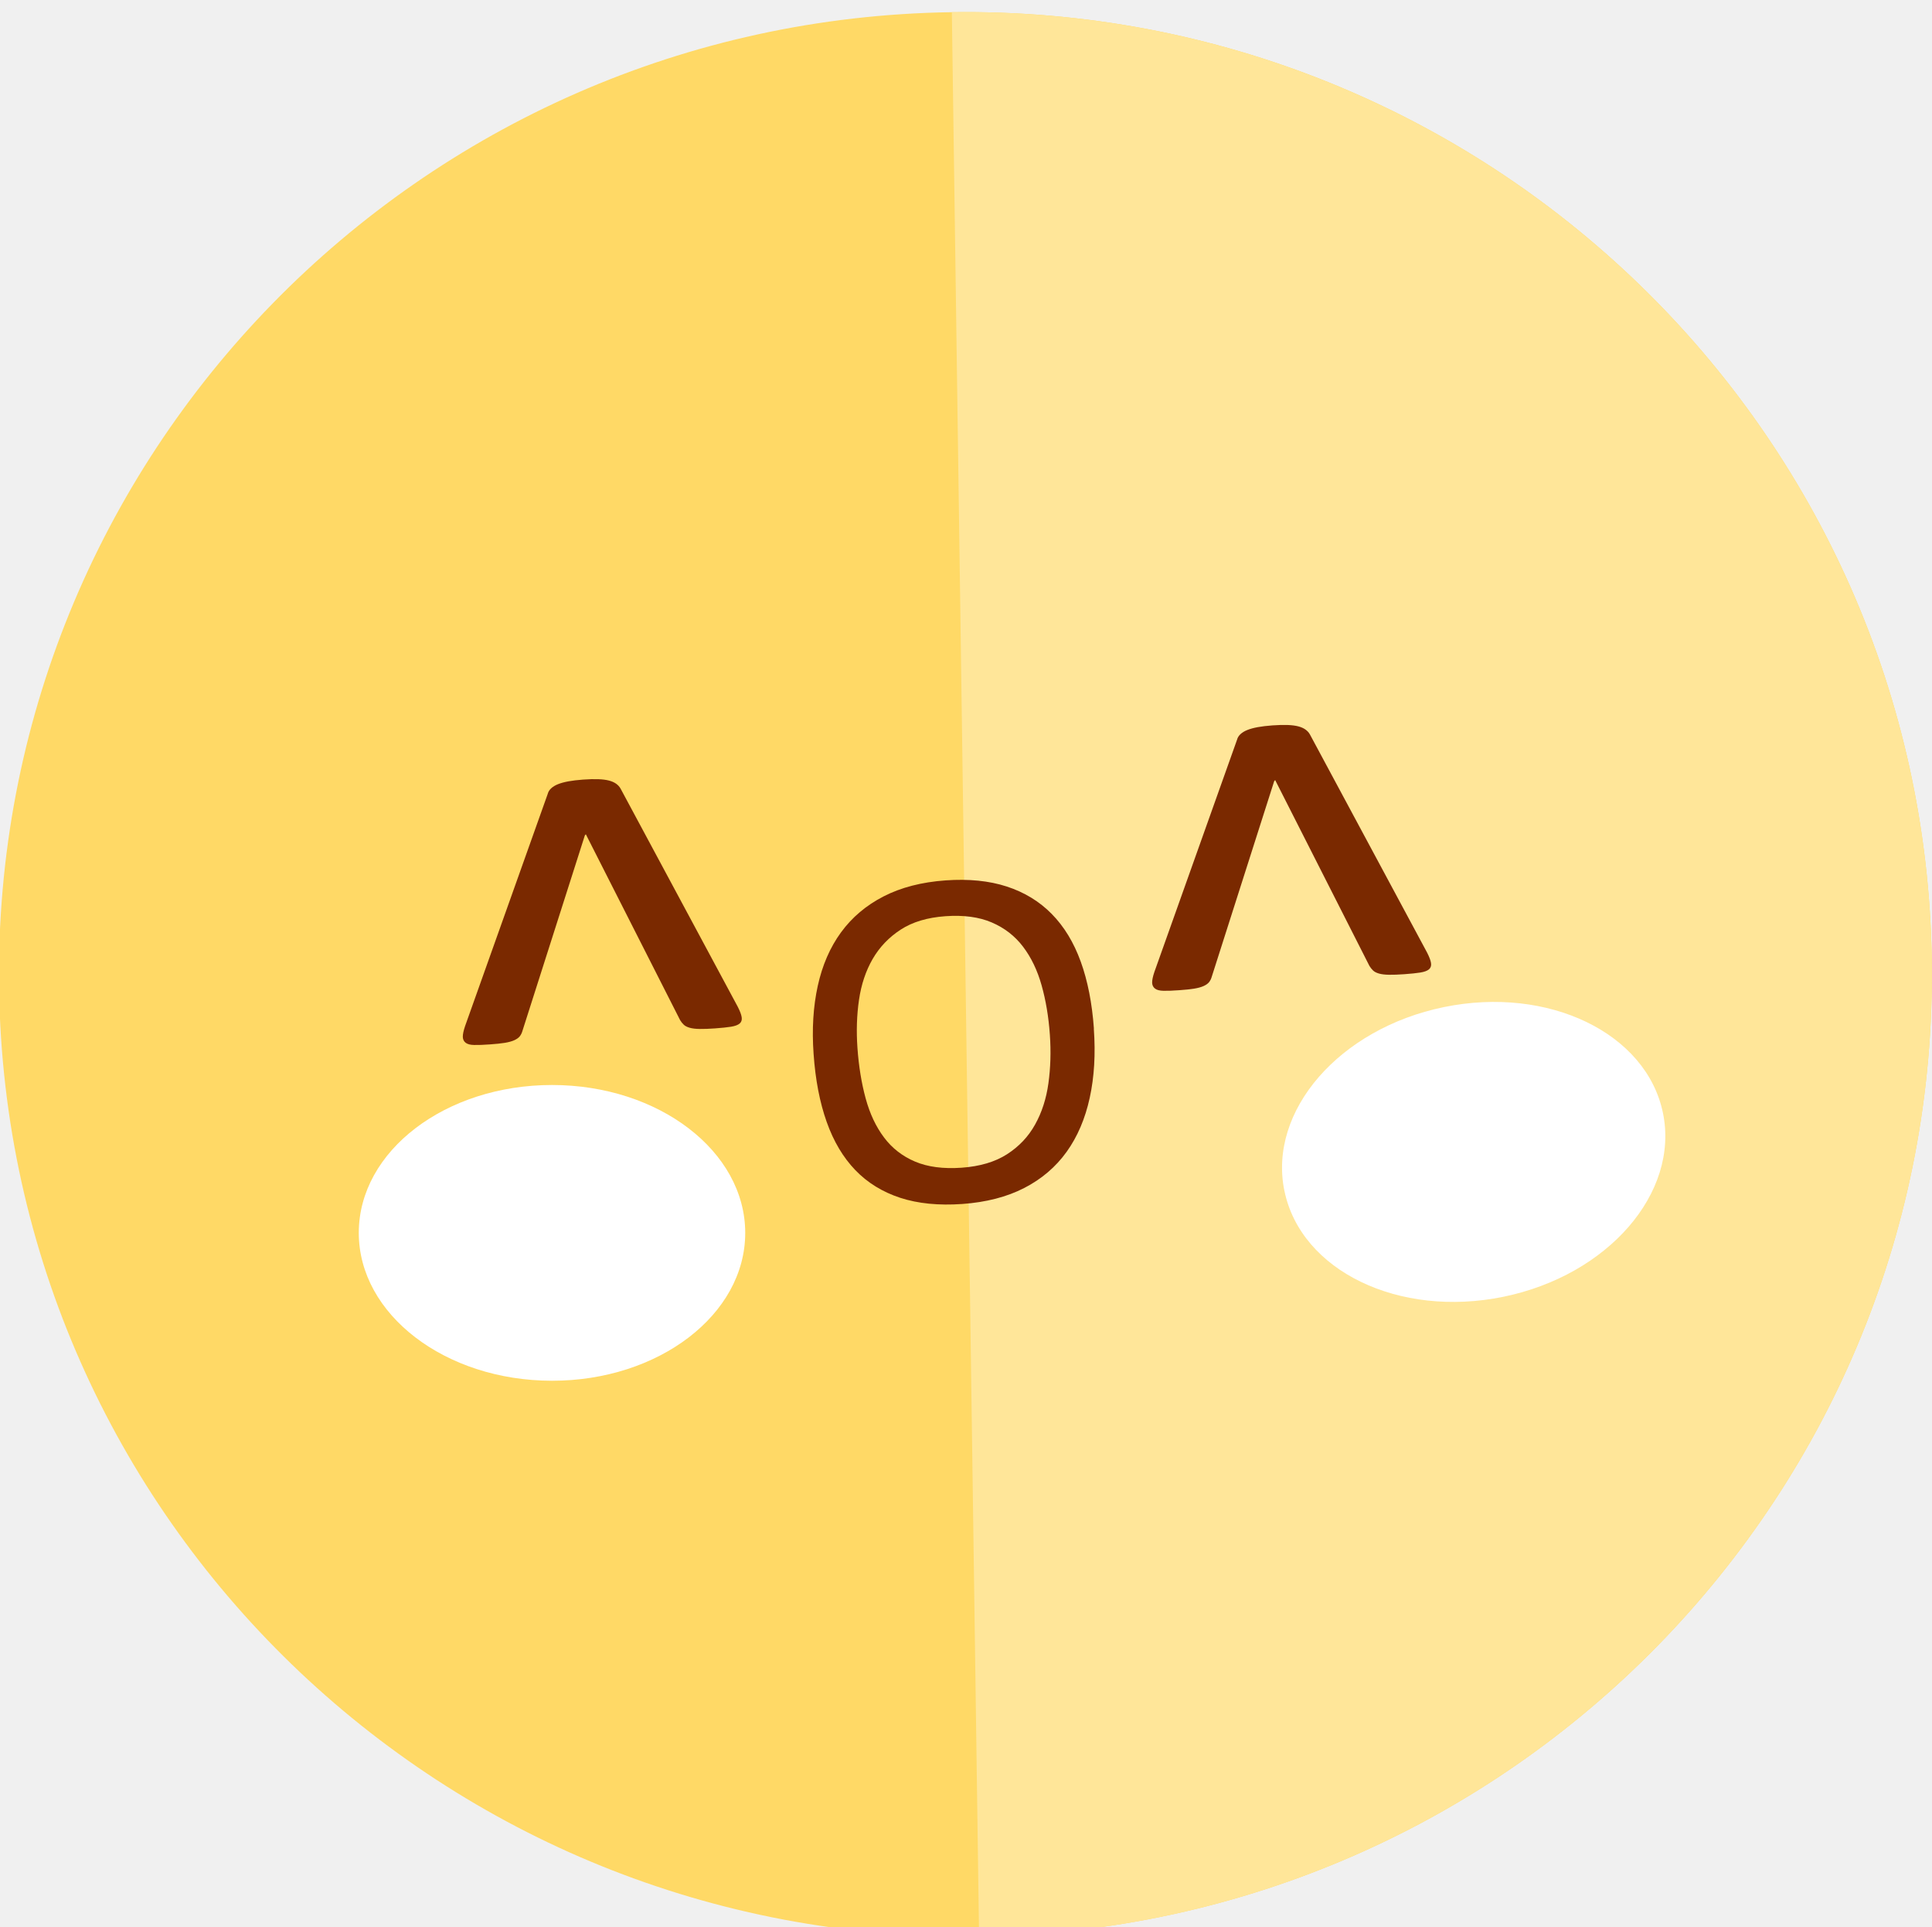
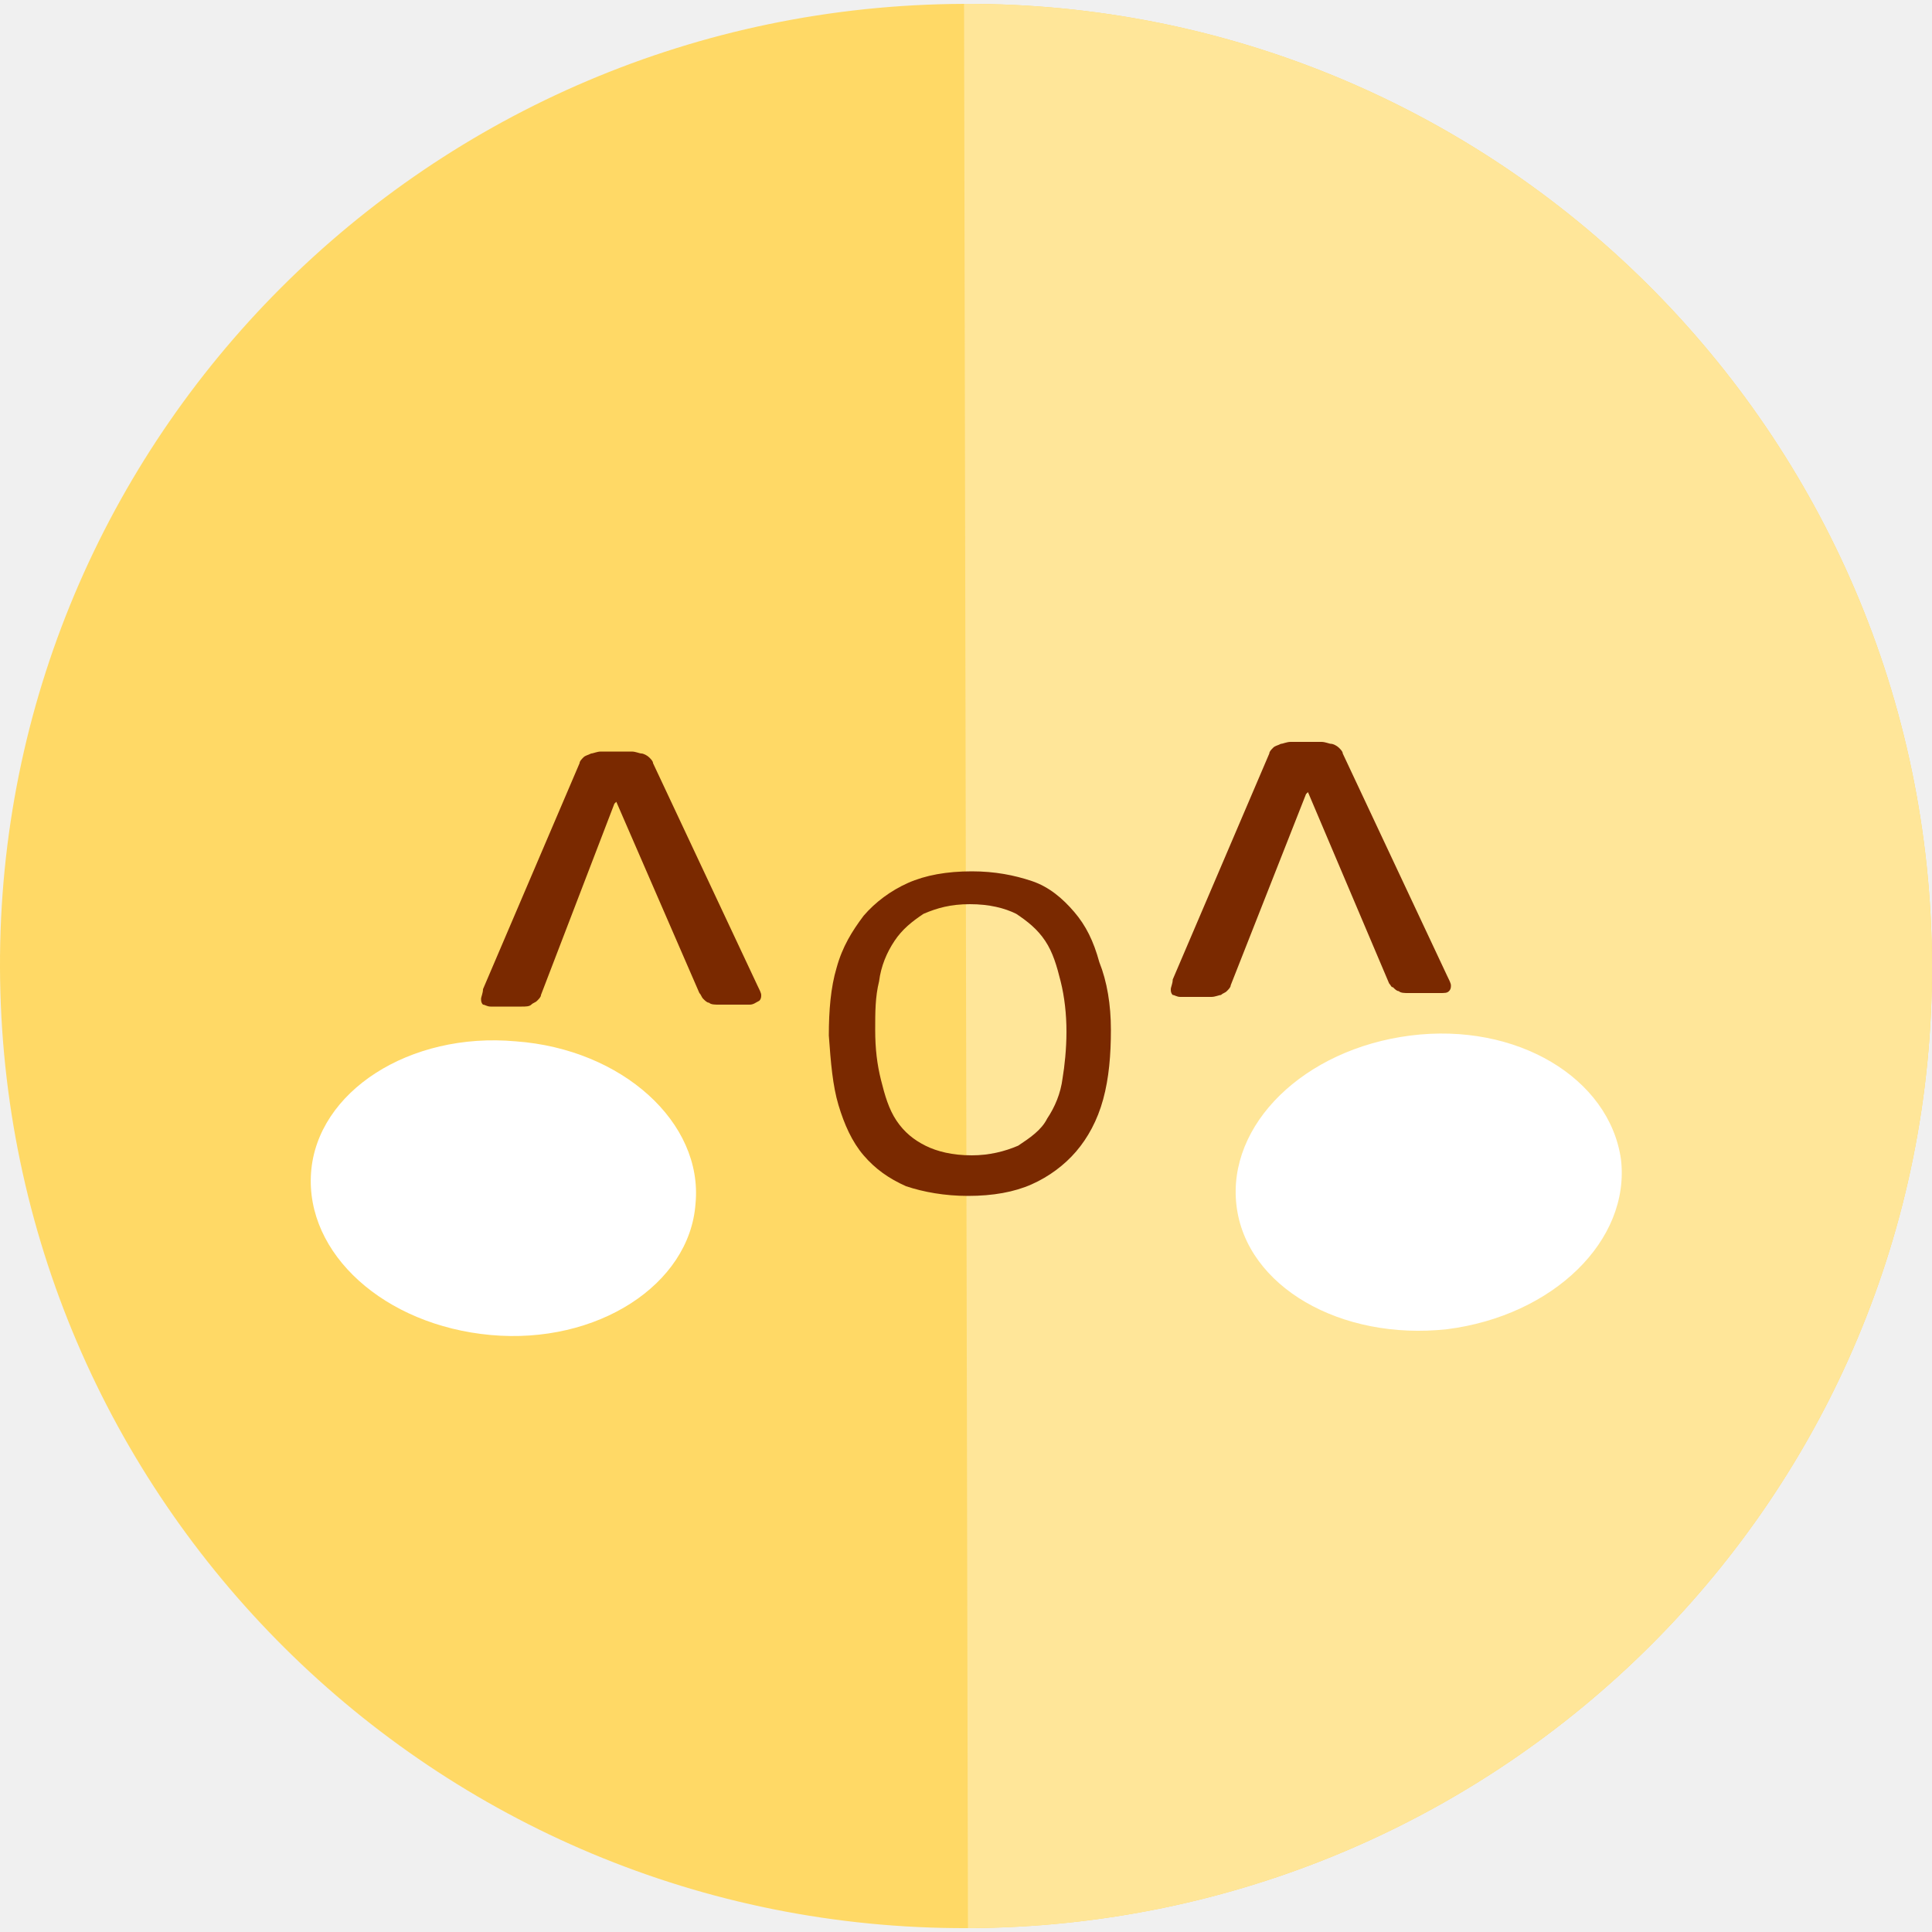
- <svg xmlns="http://www.w3.org/2000/svg" width="37.974mm" height="37.855mm" viewBox="0 0 37.974 37.855" version="1.1" id="svg892">
-   <defs id="defs886">
-     <filter style="color-interpolation-filters:sRGB" id="filter332">
-       <feFlood flood-opacity="0.498" flood-color="rgb(0,0,0)" result="flood" id="feFlood322" />
-       <feComposite in="flood" in2="SourceGraphic" operator="in" result="composite1" id="feComposite324" />
-       <feGaussianBlur in="composite1" stdDeviation="1.4" result="blur" id="feGaussianBlur326" />
-       <feOffset dx="0.2" dy="0.5" result="offset" id="feOffset328" />
-       <feComposite in="SourceGraphic" in2="offset" operator="over" result="composite2" id="feComposite330" />
-     </filter>
-     <filter style="color-interpolation-filters:sRGB" id="filter159-1">
-       <feFlood flood-opacity="0.498" flood-color="rgb(0,0,0)" result="flood" id="feFlood149-9" />
-       <feComposite in="flood" in2="SourceGraphic" operator="in" result="composite1" id="feComposite151-2" />
-       <feGaussianBlur in="composite1" stdDeviation="1.4" result="blur" id="feGaussianBlur153-9" />
-       <feOffset dx="0.1" dy="-0.4" result="offset" id="feOffset155-2" />
-       <feComposite in="SourceGraphic" in2="offset" operator="over" result="fbSourceGraphic" id="feComposite157-3" />
-       <feColorMatrix result="fbSourceGraphicAlpha" in="fbSourceGraphic" values="0 0 0 -1 0 0 0 0 -1 0 0 0 0 -1 0 0 0 0 1 0" id="feColorMatrix284-1" />
-       <feFlood id="feFlood286-2" flood-opacity="0.498" flood-color="rgb(0,0,0)" result="flood" in="fbSourceGraphic" />
-       <feComposite in2="fbSourceGraphic" id="feComposite288-8" in="flood" operator="in" result="composite1" />
-       <feGaussianBlur id="feGaussianBlur290-1" in="composite1" stdDeviation="1.4" result="blur" />
-       <feOffset id="feOffset292-5" dx="0.2" dy="-0.5" result="offset" />
-       <feComposite in2="offset" id="feComposite294-3" in="fbSourceGraphic" operator="over" result="composite2" />
-     </filter>
-   </defs>
-   <g id="layer1" transform="translate(-37.96692,-136.2664)">
-     <g id="g1583">
-       <g transform="rotate(0.3469849,56.94306,155.4128)" id="g1570">
-         <g id="g1551" transform="rotate(23.01342,56.94306,155.4129)">
-           <path style="overflow:hidden;fill:#ffd966;fill-rule:evenodd;stroke-width:0.265" id="path31" d="m 39.612,163.191 c -4.276,-9.528 0.017,-20.734 9.588,-25.029 9.572,-4.296 20.797,-0.054 25.073,9.473 4.276,9.527 -0.017,20.734 -9.588,25.029 -9.572,4.296 -20.797,0.054 -25.073,-9.473 z" />
-           <path style="overflow:hidden;fill:#ffe699;fill-rule:evenodd;stroke-width:0.265" id="path33" d="m 49.201,138.162 c 9.572,-4.296 20.797,-0.054 25.073,9.473 4.276,9.527 -0.017,20.734 -9.588,25.029 z" />
-           <path style="overflow:hidden;fill:#ffffff;fill-rule:evenodd;stroke-width:0.265" id="path35" d="m 48.01,164.803 c -0.635,-1.474 0.411,-3.341 2.337,-4.172 1.926,-0.831 4.003,-0.309 4.638,1.165 0.636,1.474 -0.411,3.342 -2.337,4.172 -1.926,0.83 -4.003,0.309 -4.638,-1.165 z" />
-           <path style="overflow:hidden;fill:#ffffff;fill-rule:evenodd;stroke-width:0.265" id="path37" d="m 64.385,156.833 c -0.92,-1.315 -0.272,-3.356 1.447,-4.558 1.719,-1.202 3.858,-1.111 4.778,0.204 0.92,1.315 0.272,3.356 -1.447,4.558 -1.719,1.202 -3.858,1.111 -4.778,-0.205 z" />
-           <path style="overflow:hidden;fill:#7a2900;stroke-width:0.265" id="path47" d="m 53.089,157.774 c 0.072,0.06 0.123,0.112 0.151,0.157 0.028,0.044 0.032,0.087 0.013,0.128 -0.02,0.041 -0.064,0.083 -0.131,0.126 -0.068,0.043 -0.16,0.095 -0.278,0.156 -0.105,0.055 -0.195,0.097 -0.269,0.128 -0.074,0.031 -0.138,0.05 -0.191,0.057 -0.053,0.007 -0.097,0.004 -0.132,-0.009 -0.035,-0.013 -0.069,-0.031 -0.102,-0.055 l -3.148,-2.617 -0.009,0.028 0.398,4.021 c 0.005,0.039 0.002,0.076 -0.007,0.112 -0.01,0.036 -0.033,0.073 -0.069,0.113 -0.036,0.039 -0.086,0.079 -0.15,0.12 -0.064,0.041 -0.148,0.088 -0.254,0.143 -0.117,0.061 -0.211,0.106 -0.281,0.134 -0.07,0.029 -0.127,0.038 -0.171,0.027 -0.044,-0.011 -0.077,-0.039 -0.098,-0.084 -0.021,-0.046 -0.035,-0.115 -0.043,-0.209 l -0.318,-4.834 c -0.007,-0.043 -7.94e-4,-0.086 0.018,-0.129 0.019,-0.043 0.049,-0.086 0.091,-0.128 0.042,-0.043 0.098,-0.087 0.166,-0.133 0.069,-0.046 0.152,-0.094 0.249,-0.145 0.105,-0.055 0.197,-0.097 0.274,-0.127 0.077,-0.03 0.144,-0.049 0.201,-0.058 0.057,-0.009 0.109,-0.009 0.155,7.1e-4 0.046,0.01 0.087,0.028 0.122,0.056 z" />
-           <path style="overflow:hidden;fill:#7a2900;stroke-width:0.265" id="path53" d="m 59.682,155.391 c 0.231,0.444 0.386,0.871 0.466,1.282 0.08,0.411 0.082,0.795 0.004,1.153 -0.078,0.358 -0.239,0.686 -0.483,0.983 -0.244,0.297 -0.576,0.555 -0.994,0.772 -0.413,0.214 -0.802,0.338 -1.167,0.372 -0.365,0.033 -0.707,-0.016 -1.025,-0.149 -0.318,-0.133 -0.616,-0.348 -0.893,-0.646 -0.277,-0.298 -0.533,-0.673 -0.767,-1.126 -0.225,-0.433 -0.376,-0.853 -0.455,-1.261 -0.079,-0.408 -0.078,-0.79 0.003,-1.146 0.081,-0.356 0.243,-0.683 0.488,-0.98 0.244,-0.297 0.576,-0.555 0.994,-0.772 0.404,-0.21 0.788,-0.332 1.151,-0.366 0.363,-0.034 0.705,0.014 1.025,0.144 0.321,0.13 0.619,0.341 0.895,0.634 0.276,0.293 0.529,0.662 0.76,1.106 z m -0.746,0.452 c -0.161,-0.311 -0.339,-0.586 -0.533,-0.825 -0.194,-0.239 -0.406,-0.423 -0.637,-0.553 -0.231,-0.13 -0.482,-0.194 -0.754,-0.193 -0.272,0.001 -0.566,0.084 -0.882,0.248 -0.316,0.164 -0.551,0.361 -0.704,0.592 -0.153,0.23 -0.245,0.479 -0.277,0.747 -0.031,0.268 -0.007,0.549 0.072,0.843 0.079,0.295 0.195,0.587 0.346,0.879 0.167,0.322 0.348,0.605 0.543,0.849 0.195,0.244 0.407,0.431 0.636,0.561 0.229,0.131 0.479,0.195 0.748,0.193 0.27,-0.002 0.566,-0.086 0.888,-0.253 0.319,-0.166 0.557,-0.364 0.713,-0.596 0.156,-0.232 0.248,-0.483 0.275,-0.754 0.028,-0.271 9.26e-4,-0.554 -0.081,-0.85 -0.082,-0.295 -0.199,-0.591 -0.353,-0.888 z" />
-           <path style="overflow:hidden;fill:#7a2900;stroke-width:0.265" id="path59" d="m 65.105,151.424 c 0.072,0.06 0.123,0.112 0.151,0.157 0.028,0.044 0.032,0.087 0.013,0.128 -0.02,0.041 -0.064,0.083 -0.131,0.126 -0.068,0.043 -0.16,0.095 -0.278,0.156 -0.105,0.055 -0.195,0.097 -0.269,0.128 -0.074,0.031 -0.138,0.05 -0.191,0.057 -0.053,0.007 -0.097,0.004 -0.132,-0.009 -0.035,-0.013 -0.069,-0.031 -0.102,-0.055 l -3.148,-2.617 -0.009,0.028 0.398,4.021 c 0.005,0.039 0.002,0.076 -0.007,0.112 -0.01,0.036 -0.033,0.073 -0.069,0.113 -0.036,0.039 -0.086,0.079 -0.15,0.12 -0.064,0.041 -0.148,0.088 -0.254,0.143 -0.117,0.061 -0.211,0.106 -0.281,0.134 -0.07,0.029 -0.127,0.038 -0.171,0.027 -0.044,-0.011 -0.077,-0.039 -0.098,-0.084 -0.021,-0.046 -0.035,-0.115 -0.043,-0.209 l -0.318,-4.834 c -0.007,-0.043 -7.93e-4,-0.086 0.018,-0.129 0.019,-0.043 0.049,-0.086 0.091,-0.128 0.042,-0.043 0.098,-0.087 0.166,-0.133 0.069,-0.046 0.152,-0.094 0.249,-0.145 0.105,-0.055 0.197,-0.097 0.274,-0.127 0.077,-0.03 0.144,-0.049 0.201,-0.058 0.057,-0.009 0.109,-0.009 0.155,7.2e-4 0.046,0.01 0.087,0.028 0.122,0.056 z" />
-         </g>
-       </g>
-     </g>
+ <svg xmlns="http://www.w3.org/2000/svg" version="1.1" id="svg892" x="0px" y="0px" viewBox="0 0 100 100" style="enable-background:new 0 0 100 100;" xml:space="preserve">
+   <path id="path31_00000117640172254573592760000008503088719846313625_" fill="#FFD966" d="M0,50.1  C-0.1,22.7,22.2,0.3,49.9,0.2C77.5,0.1,99.9,22.4,100,49.9c0.1,27.5-22.2,49.8-49.9,49.9C22.5,99.9,0.1,77.6,0,50.1z" />
+   <path id="path33_00000005230997636843760670000012194654260594713774_" fill="#FFE699" d="M49.9,0.2  C77.5,0.1,99.9,22.4,100,49.9c0.1,27.5-22.2,49.8-49.9,49.9L49.9,0.2z" />
+   <g>
+     <path id="path35_00000048474553310997444470000006865530877031969451_" fill="#FFFFFF" d="   M16.1,60.7c0.3-4.2,5.1-7.3,10.6-6.8c5.5,0.4,9.7,4.2,9.3,8.4c-0.3,4.2-5.1,7.3-10.6,6.8C19.9,68.6,15.8,64.9,16.1,60.7L16.1,60.7z   " />
+     <path id="path37_00000164515220656971400890000009533422173022635945_" fill="#FFFFFF" d="M64,62.4   c-0.5-4.2,3.5-8.1,9-8.8c5.5-0.7,10.3,2.2,10.9,6.4c0.5,4.2-3.5,8.1-9,8.8C69.4,69.4,64.5,66.6,64,62.4L64,62.4z" />
+   </g>
+   <g>
+     <path id="path47_00000084493958919821436880000014884087655141352855_" fill="#7A2900" d="M39.2,51   c0.1,0.2,0.2,0.4,0.2,0.5c0,0.1,0,0.2-0.1,0.3C39.1,51.9,39,52,38.8,52c-0.2,0-0.5,0-0.8,0c-0.3,0-0.6,0-0.8,0   c-0.2,0-0.4,0-0.5-0.1c-0.1,0-0.2-0.1-0.3-0.2c-0.1-0.1-0.1-0.2-0.2-0.3l-4.3-9.9l-0.1,0.1L28,51.5c0,0.1-0.1,0.2-0.2,0.3   c-0.1,0.1-0.2,0.1-0.3,0.2s-0.3,0.1-0.5,0.1c-0.2,0-0.5,0-0.8,0c-0.3,0-0.6,0-0.8,0c-0.2,0-0.3-0.1-0.4-0.1   c-0.1-0.1-0.1-0.2-0.1-0.3c0-0.1,0.1-0.3,0.1-0.5l5-11.7c0-0.1,0.1-0.2,0.2-0.3c0.1-0.1,0.2-0.1,0.4-0.2c0.1,0,0.3-0.1,0.5-0.1   c0.2,0,0.5,0,0.8,0c0.3,0,0.6,0,0.8,0c0.2,0,0.4,0.1,0.5,0.1c0.1,0,0.3,0.1,0.4,0.2c0.1,0.1,0.2,0.2,0.2,0.3L39.2,51z" />
+     <path id="path53_00000160885702590547952490000017965842912657974665_" fill="#7A2900" d="   M57.5,53.3c0,1.3-0.1,2.5-0.4,3.6c-0.3,1.1-0.8,2-1.4,2.7c-0.6,0.7-1.4,1.3-2.3,1.7c-0.9,0.4-2,0.6-3.3,0.6c-1.2,0-2.3-0.2-3.2-0.5   c-0.9-0.4-1.6-0.9-2.2-1.6c-0.6-0.7-1-1.6-1.3-2.6c-0.3-1-0.4-2.2-0.5-3.6c0-1.3,0.1-2.5,0.4-3.5c0.3-1.1,0.8-1.9,1.4-2.7   c0.6-0.7,1.4-1.3,2.3-1.7c0.9-0.4,2-0.6,3.3-0.6c1.2,0,2.2,0.2,3.1,0.5s1.6,0.9,2.2,1.6c0.6,0.7,1,1.5,1.3,2.6   C57.3,50.8,57.5,52,57.5,53.3z M55.2,53.4c0-0.9-0.1-1.8-0.3-2.6c-0.2-0.8-0.4-1.5-0.8-2.1c-0.4-0.6-0.9-1-1.5-1.4   c-0.6-0.3-1.4-0.5-2.4-0.5s-1.7,0.2-2.4,0.5c-0.6,0.4-1.1,0.8-1.5,1.4c-0.4,0.6-0.7,1.3-0.8,2.1c-0.2,0.8-0.2,1.6-0.2,2.5   c0,1,0.1,1.8,0.3,2.6s0.4,1.5,0.8,2.1c0.4,0.6,0.9,1,1.5,1.3c0.6,0.3,1.4,0.5,2.4,0.5c0.9,0,1.7-0.2,2.4-0.5   c0.6-0.4,1.2-0.8,1.5-1.4c0.4-0.6,0.7-1.3,0.8-2.1C55.1,55.2,55.2,54.3,55.2,53.4z" />
+     <path id="path59_00000003075811949081490460000007800569117818133652_" fill="#7A2900" d="   M74.9,50.5c0.1,0.2,0.2,0.4,0.2,0.5c0,0.1,0,0.2-0.1,0.3c-0.1,0.1-0.2,0.1-0.5,0.1c-0.2,0-0.5,0-0.8,0c-0.3,0-0.6,0-0.8,0   c-0.2,0-0.4,0-0.5-0.1c-0.1,0-0.2-0.1-0.3-0.2C72,51.1,72,51,71.9,50.9L67.7,41l-0.1,0.1L63.7,51c0,0.1-0.1,0.2-0.2,0.3   c-0.1,0.1-0.2,0.1-0.3,0.2c-0.1,0-0.3,0.1-0.5,0.1c-0.2,0-0.5,0-0.8,0c-0.3,0-0.6,0-0.8,0c-0.2,0-0.3-0.1-0.4-0.1   c-0.1-0.1-0.1-0.2-0.1-0.3c0-0.1,0.1-0.3,0.1-0.5l5-11.7c0-0.1,0.1-0.2,0.2-0.3c0.1-0.1,0.2-0.1,0.4-0.2c0.1,0,0.3-0.1,0.5-0.1   c0.2,0,0.5,0,0.8,0c0.3,0,0.6,0,0.8,0c0.2,0,0.4,0.1,0.5,0.1c0.1,0,0.3,0.1,0.4,0.2c0.1,0.1,0.2,0.2,0.2,0.3L74.9,50.5z" />
  </g>
</svg>
